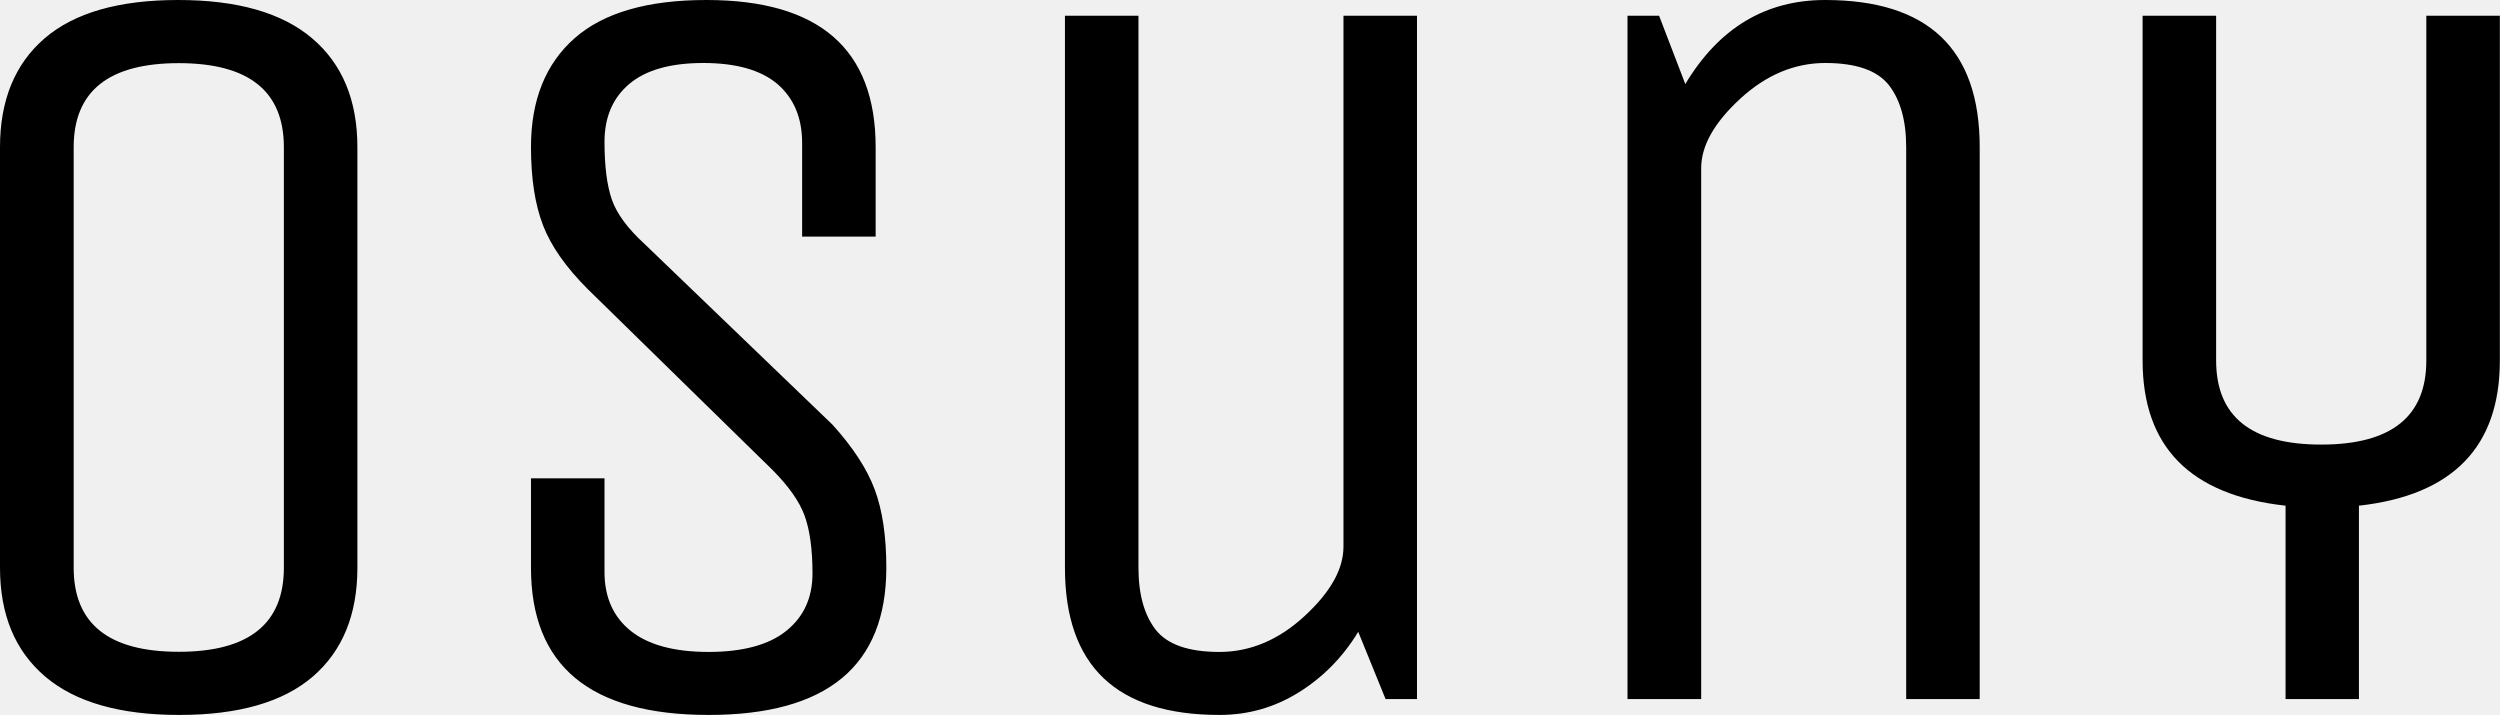
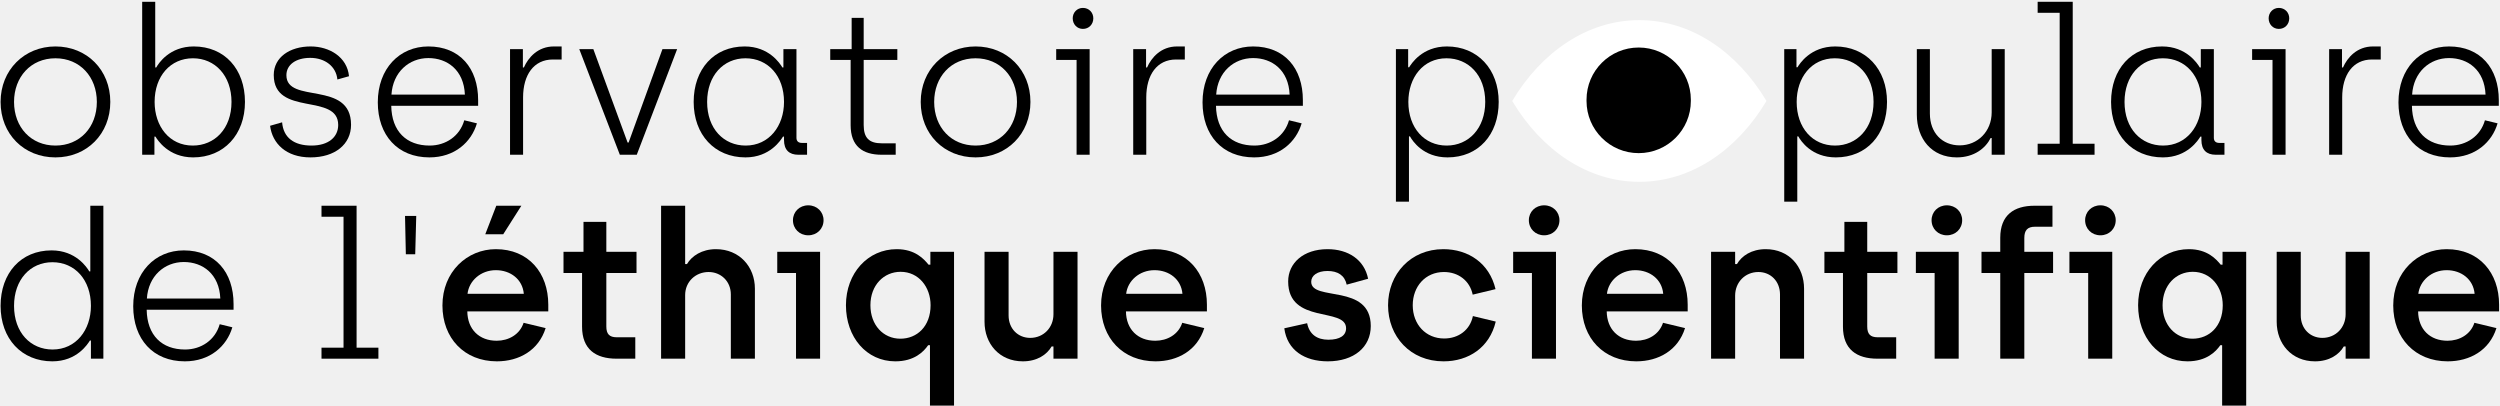
- <svg xmlns="http://www.w3.org/2000/svg" version="1.2" baseProfile="tiny" width="1591.4" height="455.1" overflow="visible" xml:space="preserve">
-   <switch>
-     <g>
-       <g fill="#000000">
-         <path d="M227.5 93.7v267.7c0 29.9-9.5 53-28.4 69.3-19 16.3-47.3 24.4-85 24.4S48 447 28.8 430.7C9.6 414.4 0 391.3 0 361.4V93.7c0-29.9 9.5-53 28.4-69.3C47.4 8.1 75.7 0 113.4 0s66.1 8.1 85.3 24.4c19.2 16.3 28.8 39.4 28.8 69.3zm-46.8 267.7V93.7c0-35.7-22.3-53.5-66.9-53.5-44.6 0-66.9 17.8-66.9 53.5v267.7c0 35.7 22.3 53.5 66.9 53.5 44.6 0 66.9-17.8 66.9-53.5zM564.2 361.4c0 62.5-37.7 93.7-113.1 93.7-75.4 0-113.1-31.2-113.1-93.7v-56.9h46.8v59.6c0 16.1 5.6 28.6 16.7 37.5 11.1 8.9 27.7 13.4 49.5 13.4 21.9 0 38.4-4.5 49.5-13.4 11.1-8.9 16.7-21.1 16.7-36.5 0-15.4-1.7-27.7-5-36.8-3.3-9.1-10.2-18.8-20.4-29.1L374.1 184c-13.8-13.8-23.3-27.3-28.4-40.5-5.1-13.2-7.7-29.8-7.7-49.9 0-29.9 9.3-53 27.8-69.3C384.2 8.1 412.2 0 449.7 0c71.8 0 107.7 31.2 107.7 93.7v56.9h-46.8V91c0-16.1-5.3-28.5-15.7-37.5-10.5-8.9-26.2-13.4-47.2-13.4-21 0-36.7 4.5-47.2 13.4s-15.7 21.2-15.7 36.8c0 15.6 1.6 27.9 4.7 36.8 3.1 8.9 10 18.3 20.7 28.1L530 270.4c12.9 14.3 21.9 28 26.8 41.2 4.9 13.1 7.4 29.7 7.4 49.8zM677.9 361.4V10h46.8v351.4c0 17 3.7 30.1 11 39.5 7.4 9.4 20.9 14.1 40.5 14.1s37.7-7.6 54.2-22.8c16.5-15.2 24.8-29.9 24.8-44.2V10H902v435h-20l-17.4-42.8c-9.8 16.1-22.4 28.9-37.8 38.5-15.4 9.6-32.2 14.4-50.5 14.4-65.6 0-98.4-31.2-98.4-93.7zM1082.8 445H1036V10h20.1l16.7 43.5c21.4-35.7 51.1-53.5 89-53.5 65.6 0 98.4 31.2 98.4 93.7V445h-46.8V93.7c0-16.9-3.7-30.1-11-39.5-7.4-9.4-20.9-14.1-40.5-14.1s-37.7 7.6-54.2 22.8c-16.5 15.2-24.8 29.9-24.8 44.2V445zM1501.7 445h-46.8V321.9c-60.7-6.7-91-37.5-91-92.4V10h46.8v219.5c0 35.7 22.3 53.5 66.9 53.5 44.6 0 66.9-17.8 66.9-53.5V10h46.8v219.5c0 54.9-29.9 85.7-89.7 92.4V445z" />
-       </g>
-     </g>
-   </switch>
+ <svg xmlns="http://www.w3.org/2000/svg" width="715" height="116" viewBox="0 0 715 116" fill="none">
+   <path d="M432.492 28.88C440.883 14.818 454.049 5.76 468.851 5.76C483.653 5.76 496.819 14.818 505.21 28.88C496.819 42.942 483.653 52.001 468.851 52.001C454.049 52.001 440.883 42.942 432.492 28.88Z" fill="white" />
+   <rect x="453.747" y="13.591" width="29.833" height="30.206" rx="14.916" fill="black" />
+   <path d="M15.856 45.015C6.874 45.015 0.166 38.365 0.166 29.15C0.166 19.992 6.99 13.284 15.856 13.284C24.839 13.284 31.546 19.992 31.546 29.15C31.546 38.307 24.839 45.015 15.856 45.015ZM15.856 41.632C22.797 41.632 27.697 36.441 27.697 29.15C27.697 21.975 22.855 16.668 15.856 16.668C8.799 16.668 4.016 22.034 4.016 29.15C4.016 36.441 8.915 41.632 15.856 41.632Z" fill="black" />
+   <path d="M55.245 45.015C48.129 45.015 45.037 39.999 44.454 39.065H44.163V44.257H40.663V0.511H44.396V19.292H44.687C45.329 18.126 48.479 13.284 55.42 13.284C64.227 13.284 70.06 19.759 70.06 29.15C70.06 38.541 63.994 45.015 55.245 45.015ZM55.128 41.632C61.369 41.632 66.21 36.849 66.21 29.15C66.21 21.625 61.486 16.668 55.186 16.668C48.77 16.668 44.221 21.742 44.221 29.15C44.221 36.091 48.42 41.632 55.128 41.632Z" fill="black" />
+   <path d="M88.792 45.015C81.851 45.015 77.885 41.049 77.243 35.974L80.685 34.983C81.035 39.357 84.068 41.632 89.084 41.632C94.042 41.632 96.725 39.124 96.725 35.741C96.725 26.467 78.293 33.466 78.293 21.45C78.293 16.376 82.901 13.284 88.851 13.284C94.217 13.284 99.291 16.318 99.816 21.8L96.492 22.734C96.142 19.001 92.934 16.551 88.734 16.551C84.593 16.551 81.91 18.534 81.91 21.509C81.91 29.85 100.4 22.85 100.4 35.682C100.4 41.282 95.792 45.015 88.792 45.015Z" fill="black" />
+   <path d="M122.807 45.015C113.707 45.015 108.05 38.657 108.05 29.266C108.05 19.584 114.291 13.284 122.515 13.284C131.497 13.284 136.747 19.526 136.747 28.625V30.258H111.899C112.016 37.607 116.274 41.632 122.865 41.632C127.473 41.632 131.497 38.949 132.781 34.399L136.397 35.274C134.822 40.64 130.039 45.015 122.807 45.015ZM111.958 27.05H132.956C132.664 20.051 127.939 16.609 122.515 16.609C116.974 16.609 112.366 20.634 111.958 27.05Z" fill="black" />
+   <path d="M145.869 44.257V14.043H149.544V19.292H149.836C151.06 16.493 153.802 13.284 158.41 13.284H160.626V17.017H158.118C152.635 17.017 149.602 21.45 149.602 27.866V44.257H145.869Z" fill="black" />
+   <path d="M177.274 44.257L165.667 14.043H169.691L179.49 40.757H179.782L189.464 14.043H193.664L182.115 44.257H177.274Z" fill="black" />
+   <path d="M229.361 40.874H230.82V44.257H228.312C225.687 44.257 224.229 42.857 224.229 40.057V39.065H223.937C223.354 39.999 220.262 45.015 213.205 45.015C204.397 45.015 198.389 38.541 198.389 29.15C198.389 19.759 204.222 13.284 212.971 13.284C219.912 13.284 223.062 18.126 223.762 19.292H224.054V14.043H227.787V39.415C227.787 40.407 228.37 40.874 229.361 40.874ZM213.263 41.632C219.971 41.632 224.229 36.032 224.229 29.15C224.229 21.742 219.679 16.668 213.205 16.668C206.905 16.668 202.239 21.625 202.239 29.15C202.239 36.849 207.022 41.632 213.263 41.632Z" fill="black" />
+   <path d="M252.147 44.257C246.722 44.257 243.281 41.807 243.281 35.799V17.134H237.448V14.043H243.572V5.119H247.014V14.043H256.638V17.134H247.014V35.741C247.014 39.415 248.53 40.99 252.205 40.99H256.171V44.257H252.147Z" fill="black" />
+   <path d="M279.015 45.015C270.032 45.015 263.325 38.365 263.325 29.15C263.325 19.992 270.149 13.284 279.015 13.284C287.997 13.284 294.705 19.992 294.705 29.15C294.705 38.307 287.997 45.015 279.015 45.015ZM279.015 41.632C285.956 41.632 290.855 36.441 290.855 29.15C290.855 21.975 286.014 16.668 279.015 16.668C271.957 16.668 267.174 22.034 267.174 29.15C267.174 36.441 272.074 41.632 279.015 41.632Z" fill="black" />
+   <path d="M309.712 8.268C308.021 8.268 306.796 6.927 306.796 5.235C306.796 3.602 308.021 2.261 309.712 2.261C311.462 2.261 312.687 3.602 312.687 5.235C312.687 6.927 311.462 8.268 309.712 8.268ZM307.904 44.257V17.134H302.072V14.043H311.637V44.257H307.904Z" fill="black" />
+   <path d="M324.099 44.257V14.043H327.774V19.292H328.066C329.291 16.493 332.032 13.284 336.64 13.284H338.856V17.017H336.348C330.865 17.017 327.832 21.45 327.832 27.866V44.257H324.099Z" fill="black" />
+   <path d="M358.681 45.015C349.582 45.015 343.924 38.657 343.924 29.266C343.924 19.584 350.165 13.284 358.389 13.284C367.372 13.284 372.621 19.526 372.621 28.625V30.258H347.774C347.89 37.607 352.148 41.632 358.739 41.632C363.347 41.632 367.372 38.949 368.655 34.399L372.271 35.274C370.696 40.64 365.914 45.015 358.681 45.015ZM347.832 27.05H368.83C368.538 20.051 363.814 16.609 358.389 16.609C352.848 16.609 348.24 20.634 347.832 27.05Z" fill="black" />
+   <path d="M399.231 57.672V14.043H402.73V19.234H403.022C403.605 18.301 406.697 13.284 413.813 13.284C422.562 13.284 428.628 19.759 428.628 29.15C428.628 38.541 422.795 45.015 413.988 45.015C407.047 45.015 403.955 40.29 403.255 39.007H402.964V57.672H399.231ZM413.754 41.632C420.054 41.632 424.778 36.674 424.778 29.15C424.778 21.45 419.937 16.668 413.696 16.668C406.988 16.668 402.789 22.209 402.789 29.15C402.789 36.557 407.338 41.632 413.754 41.632Z" fill="black" />
+   <path d="M510.29 57.672V14.043H513.79V19.234H514.082C514.665 18.301 517.756 13.284 524.872 13.284C533.621 13.284 539.688 19.759 539.688 29.15C539.688 38.541 533.855 45.015 525.047 45.015C518.106 45.015 515.015 40.29 514.315 39.007H514.023V57.672H510.29ZM524.814 41.632C531.113 41.632 535.838 36.674 535.838 29.15C535.838 21.45 530.997 16.668 524.756 16.668C518.048 16.668 513.848 22.209 513.848 29.15C513.848 36.557 518.398 41.632 524.814 41.632Z" fill="black" />
+   <path d="M559.645 45.015C552.412 45.015 548.213 39.649 548.213 32.766V14.043H551.946V32.474C551.946 38.016 555.504 41.574 560.461 41.574C565.594 41.574 569.619 37.607 569.619 32.124V14.043H573.352V44.257H569.619V39.474H569.327C567.869 42.39 564.603 45.015 559.645 45.015Z" fill="black" />
+   <path d="M582.767 44.257V41.107H589.067V3.66H582.767V0.511H592.8V41.107H599.041V44.257H582.767Z" fill="black" />
+   <path d="M634.737 40.874H636.195V44.257H633.687C631.063 44.257 629.604 42.857 629.604 40.057V39.065H629.313C628.73 39.999 625.638 45.015 618.58 45.015C609.773 45.015 603.765 38.541 603.765 29.15C603.765 19.759 609.598 13.284 618.347 13.284C625.288 13.284 628.438 18.126 629.138 19.292H629.429V14.043H633.162V39.415C633.162 40.407 633.746 40.874 634.737 40.874ZM618.639 41.632C625.346 41.632 629.604 36.032 629.604 29.15C629.604 21.742 625.055 16.668 618.58 16.668C612.281 16.668 607.615 21.625 607.615 29.15C607.615 36.849 612.398 41.632 618.639 41.632Z" fill="black" />
+   <path d="M651.748 8.268C650.056 8.268 648.832 6.927 648.832 5.235C648.832 3.602 650.056 2.261 651.748 2.261C653.498 2.261 654.723 3.602 654.723 5.235C654.723 6.927 653.498 8.268 651.748 8.268ZM649.94 44.257V17.134H644.107V14.043H653.673V44.257H649.94Z" fill="black" />
+   <path d="M666.135 44.257V14.043H669.81V19.292H670.101C671.326 16.493 674.068 13.284 678.675 13.284H680.892V17.017H678.384C672.901 17.017 669.868 21.45 669.868 27.866V44.257H666.135Z" fill="black" />
+   <path d="M700.717 45.015C691.617 45.015 685.96 38.657 685.96 29.266C685.96 19.584 692.201 13.284 700.425 13.284C709.407 13.284 714.657 19.526 714.657 28.625V30.258H689.809C689.926 37.607 694.184 41.632 700.775 41.632C705.383 41.632 709.407 38.949 710.691 34.399L714.307 35.274C712.732 40.64 707.949 45.015 700.717 45.015ZM689.867 27.05H710.865C710.574 20.051 705.849 16.609 700.425 16.609C694.884 16.609 690.276 20.634 689.867 27.05Z" fill="black" />
+   <path d="M14.981 103.343C6.174 103.343 0.166 96.868 0.166 87.478C0.166 78.087 5.999 71.612 14.748 71.612C21.689 71.612 24.839 76.454 25.539 77.62H25.83V58.839H29.563V102.584H26.005V97.393H25.714C25.13 98.326 22.039 103.343 14.981 103.343ZM15.04 99.96C21.747 99.96 26.005 94.36 26.005 87.478C26.005 80.07 21.456 74.995 14.981 74.995C8.682 74.995 4.016 79.953 4.016 87.478C4.016 95.177 8.799 99.96 15.04 99.96Z" fill="black" />
+   <path d="M52.859 103.343C43.76 103.343 38.102 96.985 38.102 87.594C38.102 77.912 44.343 71.612 52.567 71.612C61.55 71.612 66.799 77.853 66.799 86.953V88.586H41.952C42.068 95.935 46.326 99.96 52.917 99.96C57.525 99.96 61.55 97.277 62.833 92.727L66.449 93.602C64.874 98.968 60.091 103.343 52.859 103.343ZM42.01 85.378H63.008C62.716 78.378 57.992 74.937 52.567 74.937C47.026 74.937 42.418 78.962 42.01 85.378Z" fill="black" />
+   <path d="M91.95 102.584V99.435H98.25V61.988H91.95V58.839H101.983V99.435H108.224V102.584H91.95Z" fill="black" />
+   <path d="M116.071 72.721L115.837 61.755H119.045L118.754 72.721H116.071Z" fill="black" />
+   <path d="M138.786 67.004L141.936 58.839H149.11L143.919 67.004H138.786ZM142.111 103.343C132.778 103.343 126.537 96.693 126.537 87.361C126.537 77.737 133.595 71.262 141.819 71.262C151.152 71.262 156.809 78.028 156.809 87.127V89.052H133.653C133.712 94.185 137.036 97.451 142.052 97.451C145.435 97.451 148.644 95.702 149.752 92.319L156.051 93.835C154.068 100.193 148.469 103.343 142.111 103.343ZM133.712 84.036H149.81C149.46 79.895 146.019 77.27 141.819 77.27C137.445 77.27 134.12 80.362 133.712 84.036Z" fill="black" />
+   <path d="M176.328 102.584C170.378 102.584 166.47 99.901 166.47 93.427V78.087H161.163V72.021H166.879V63.446H173.411V72.021H182.044V78.087H173.411V93.369C173.411 95.527 174.286 96.46 176.386 96.46H181.694V102.584H176.328Z" fill="black" />
+   <path d="M189.071 102.584V58.839H195.954V75.52H196.479C197.82 73.246 200.678 71.262 204.761 71.262C211.469 71.262 215.902 76.278 215.902 82.578V102.584H209.019V84.211C209.019 80.42 206.161 77.795 202.661 77.795C198.928 77.795 195.954 80.595 195.954 84.386V102.584H189.071Z" fill="black" />
+   <path d="M231.161 67.296C228.653 67.296 226.786 65.43 226.786 62.98C226.786 60.588 228.653 58.722 231.161 58.722C233.669 58.722 235.535 60.588 235.535 62.98C235.535 65.43 233.669 67.296 231.161 67.296ZM227.661 102.584V78.087H222.295V72.021H234.544V102.584H227.661Z" fill="black" />
+   <path d="M265.971 116V98.735H265.446C264.163 100.601 261.48 103.343 256.055 103.343C247.831 103.343 241.94 96.46 241.94 87.302C241.94 78.087 248.239 71.262 256.463 71.262C261.771 71.262 264.279 74.12 265.562 75.695H266.087V72.021H272.853V116H265.971ZM257.513 96.868C262.238 96.868 266.146 93.369 266.146 87.302C266.146 82.111 262.763 77.737 257.572 77.737C252.789 77.737 248.939 81.528 248.939 87.302C248.939 92.96 252.614 96.868 257.513 96.868Z" fill="black" />
+   <path d="M292.541 103.343C285.833 103.343 281.575 98.326 281.575 92.027V72.021H288.458V90.219C288.458 94.01 291.141 96.635 294.641 96.635C298.432 96.635 301.29 93.719 301.29 89.869V72.021H308.173V102.584H301.29V99.085H300.765C299.424 101.418 296.624 103.343 292.541 103.343Z" fill="black" />
+   <path d="M330.48 103.343C321.147 103.343 314.906 96.693 314.906 87.361C314.906 77.737 321.964 71.262 330.188 71.262C339.521 71.262 345.179 78.028 345.179 87.127V89.052H322.022C322.081 94.185 325.405 97.451 330.422 97.451C333.805 97.451 337.013 95.702 338.121 92.319L344.42 93.835C342.437 100.193 336.838 103.343 330.48 103.343ZM322.081 84.036H338.179C337.829 79.895 334.388 77.27 330.188 77.27C325.814 77.27 322.489 80.362 322.081 84.036Z" fill="black" />
+   <path d="M379.732 103.343C373.082 103.343 368.125 100.135 367.308 93.894L373.841 92.435C374.482 95.643 376.699 97.16 379.907 97.16C383.231 97.16 384.981 95.935 384.981 93.894C384.981 87.711 368.416 92.902 368.416 80.478C368.416 75.287 372.732 71.262 379.674 71.262C385.565 71.262 390.172 74.237 391.281 79.72L385.156 81.411C384.573 78.728 382.59 77.503 379.674 77.503C376.757 77.503 375.007 78.787 375.007 80.595C375.007 86.311 392.039 80.945 392.039 93.252C392.039 99.26 387.256 103.343 379.732 103.343Z" fill="black" />
+   <path d="M412.85 103.343C403.342 103.343 396.985 96.227 396.985 87.302C396.985 78.378 403.459 71.262 412.791 71.262C419.966 71.262 425.973 75.287 427.723 82.695L421.191 84.269C420.374 80.303 417.108 77.795 412.966 77.795C407.659 77.795 404.042 81.936 404.042 87.302C404.042 92.785 407.775 96.81 413.025 96.81C417.166 96.81 420.432 94.36 421.249 90.394L427.782 91.969C426.032 99.376 420.024 103.343 412.85 103.343Z" fill="black" />
+   <path d="M441.629 67.296C439.12 67.296 437.254 65.43 437.254 62.98C437.254 60.588 439.12 58.722 441.629 58.722C444.137 58.722 446.003 60.588 446.003 62.98C446.003 65.43 444.137 67.296 441.629 67.296ZM438.129 102.584V78.087H432.763V72.021H445.012V102.584H438.129Z" fill="black" />
+   <path d="M467.981 103.343C458.648 103.343 452.407 96.693 452.407 87.361C452.407 77.737 459.465 71.262 467.689 71.262C477.022 71.262 482.679 78.028 482.679 87.127V89.052H459.523C459.582 94.185 462.906 97.451 467.923 97.451C471.306 97.451 474.514 95.702 475.622 92.319L481.921 93.835C479.938 100.193 474.339 103.343 467.981 103.343ZM459.582 84.036H475.68C475.33 79.895 471.889 77.27 467.689 77.27C463.315 77.27 459.99 80.362 459.582 84.036Z" fill="black" />
+   <path d="M489.366 102.584V72.021H496.248V75.52H496.773C498.115 73.187 500.915 71.262 504.998 71.262C511.705 71.262 515.963 76.278 515.963 82.578V102.584H509.081V84.211C509.081 80.42 506.397 77.795 502.898 77.795C499.106 77.795 496.248 80.712 496.248 84.561V102.584H489.366Z" fill="black" />
+   <path d="M536.944 102.584C530.994 102.584 527.086 99.901 527.086 93.427V78.087H521.779V72.021H527.495V63.446H534.028V72.021H542.66V78.087H534.028V93.369C534.028 95.527 534.902 96.46 537.002 96.46H542.31V102.584H536.944Z" fill="black" />
+   <path d="M556.803 67.296C554.295 67.296 552.429 65.43 552.429 62.98C552.429 60.588 554.295 58.722 556.803 58.722C559.311 58.722 561.178 60.588 561.178 62.98C561.178 65.43 559.311 67.296 556.803 67.296ZM553.303 102.584V78.087H547.937V72.021H560.186V102.584H553.303Z" fill="black" />
+   <path d="M572.073 102.584V78.087H566.707V72.021H572.073V67.996C572.073 61.522 575.981 58.839 581.872 58.839H587.005V64.846H581.989C579.831 64.846 578.956 65.896 578.956 68.054V72.021H587.18V78.087H578.956V102.584H572.073Z" fill="black" />
+   <path d="M600.72 67.296C598.212 67.296 596.345 65.43 596.345 62.98C596.345 60.588 598.212 58.722 600.72 58.722C603.228 58.722 605.094 60.588 605.094 62.98C605.094 65.43 603.228 67.296 600.72 67.296ZM597.22 102.584V78.087H591.854V72.021H604.103V102.584H597.22Z" fill="black" />
+   <path d="M635.53 116V98.735H635.005C633.722 100.601 631.038 103.343 625.614 103.343C617.39 103.343 611.499 96.46 611.499 87.302C611.499 78.087 617.798 71.262 626.022 71.262C631.33 71.262 633.838 74.12 635.121 75.695H635.646V72.021H642.412V116H635.53ZM627.072 96.868C631.797 96.868 635.705 93.369 635.705 87.302C635.705 82.111 632.322 77.737 627.13 77.737C622.348 77.737 618.498 81.528 618.498 87.302C618.498 92.96 622.173 96.868 627.072 96.868Z" fill="black" />
+   <path d="M662.1 103.343C655.392 103.343 651.134 98.326 651.134 92.027V72.021H658.017V90.219C658.017 94.01 660.7 96.635 664.2 96.635C667.991 96.635 670.849 93.719 670.849 89.869V72.021H677.732V102.584H670.849V99.085H670.324C668.982 101.418 666.183 103.343 662.1 103.343Z" fill="black" />
+   <path d="M700.039 103.343C690.706 103.343 684.465 96.693 684.465 87.361C684.465 77.737 691.523 71.262 699.747 71.262C709.08 71.262 714.737 78.028 714.737 87.127V89.052H691.581C691.64 94.185 694.964 97.451 699.981 97.451C703.364 97.451 706.572 95.702 707.68 92.319L713.979 93.835C711.996 100.193 706.397 103.343 700.039 103.343ZM691.64 84.036H707.738C707.388 79.895 703.947 77.27 699.747 77.27C695.373 77.27 692.048 80.362 691.64 84.036Z" fill="black" />
</svg>
